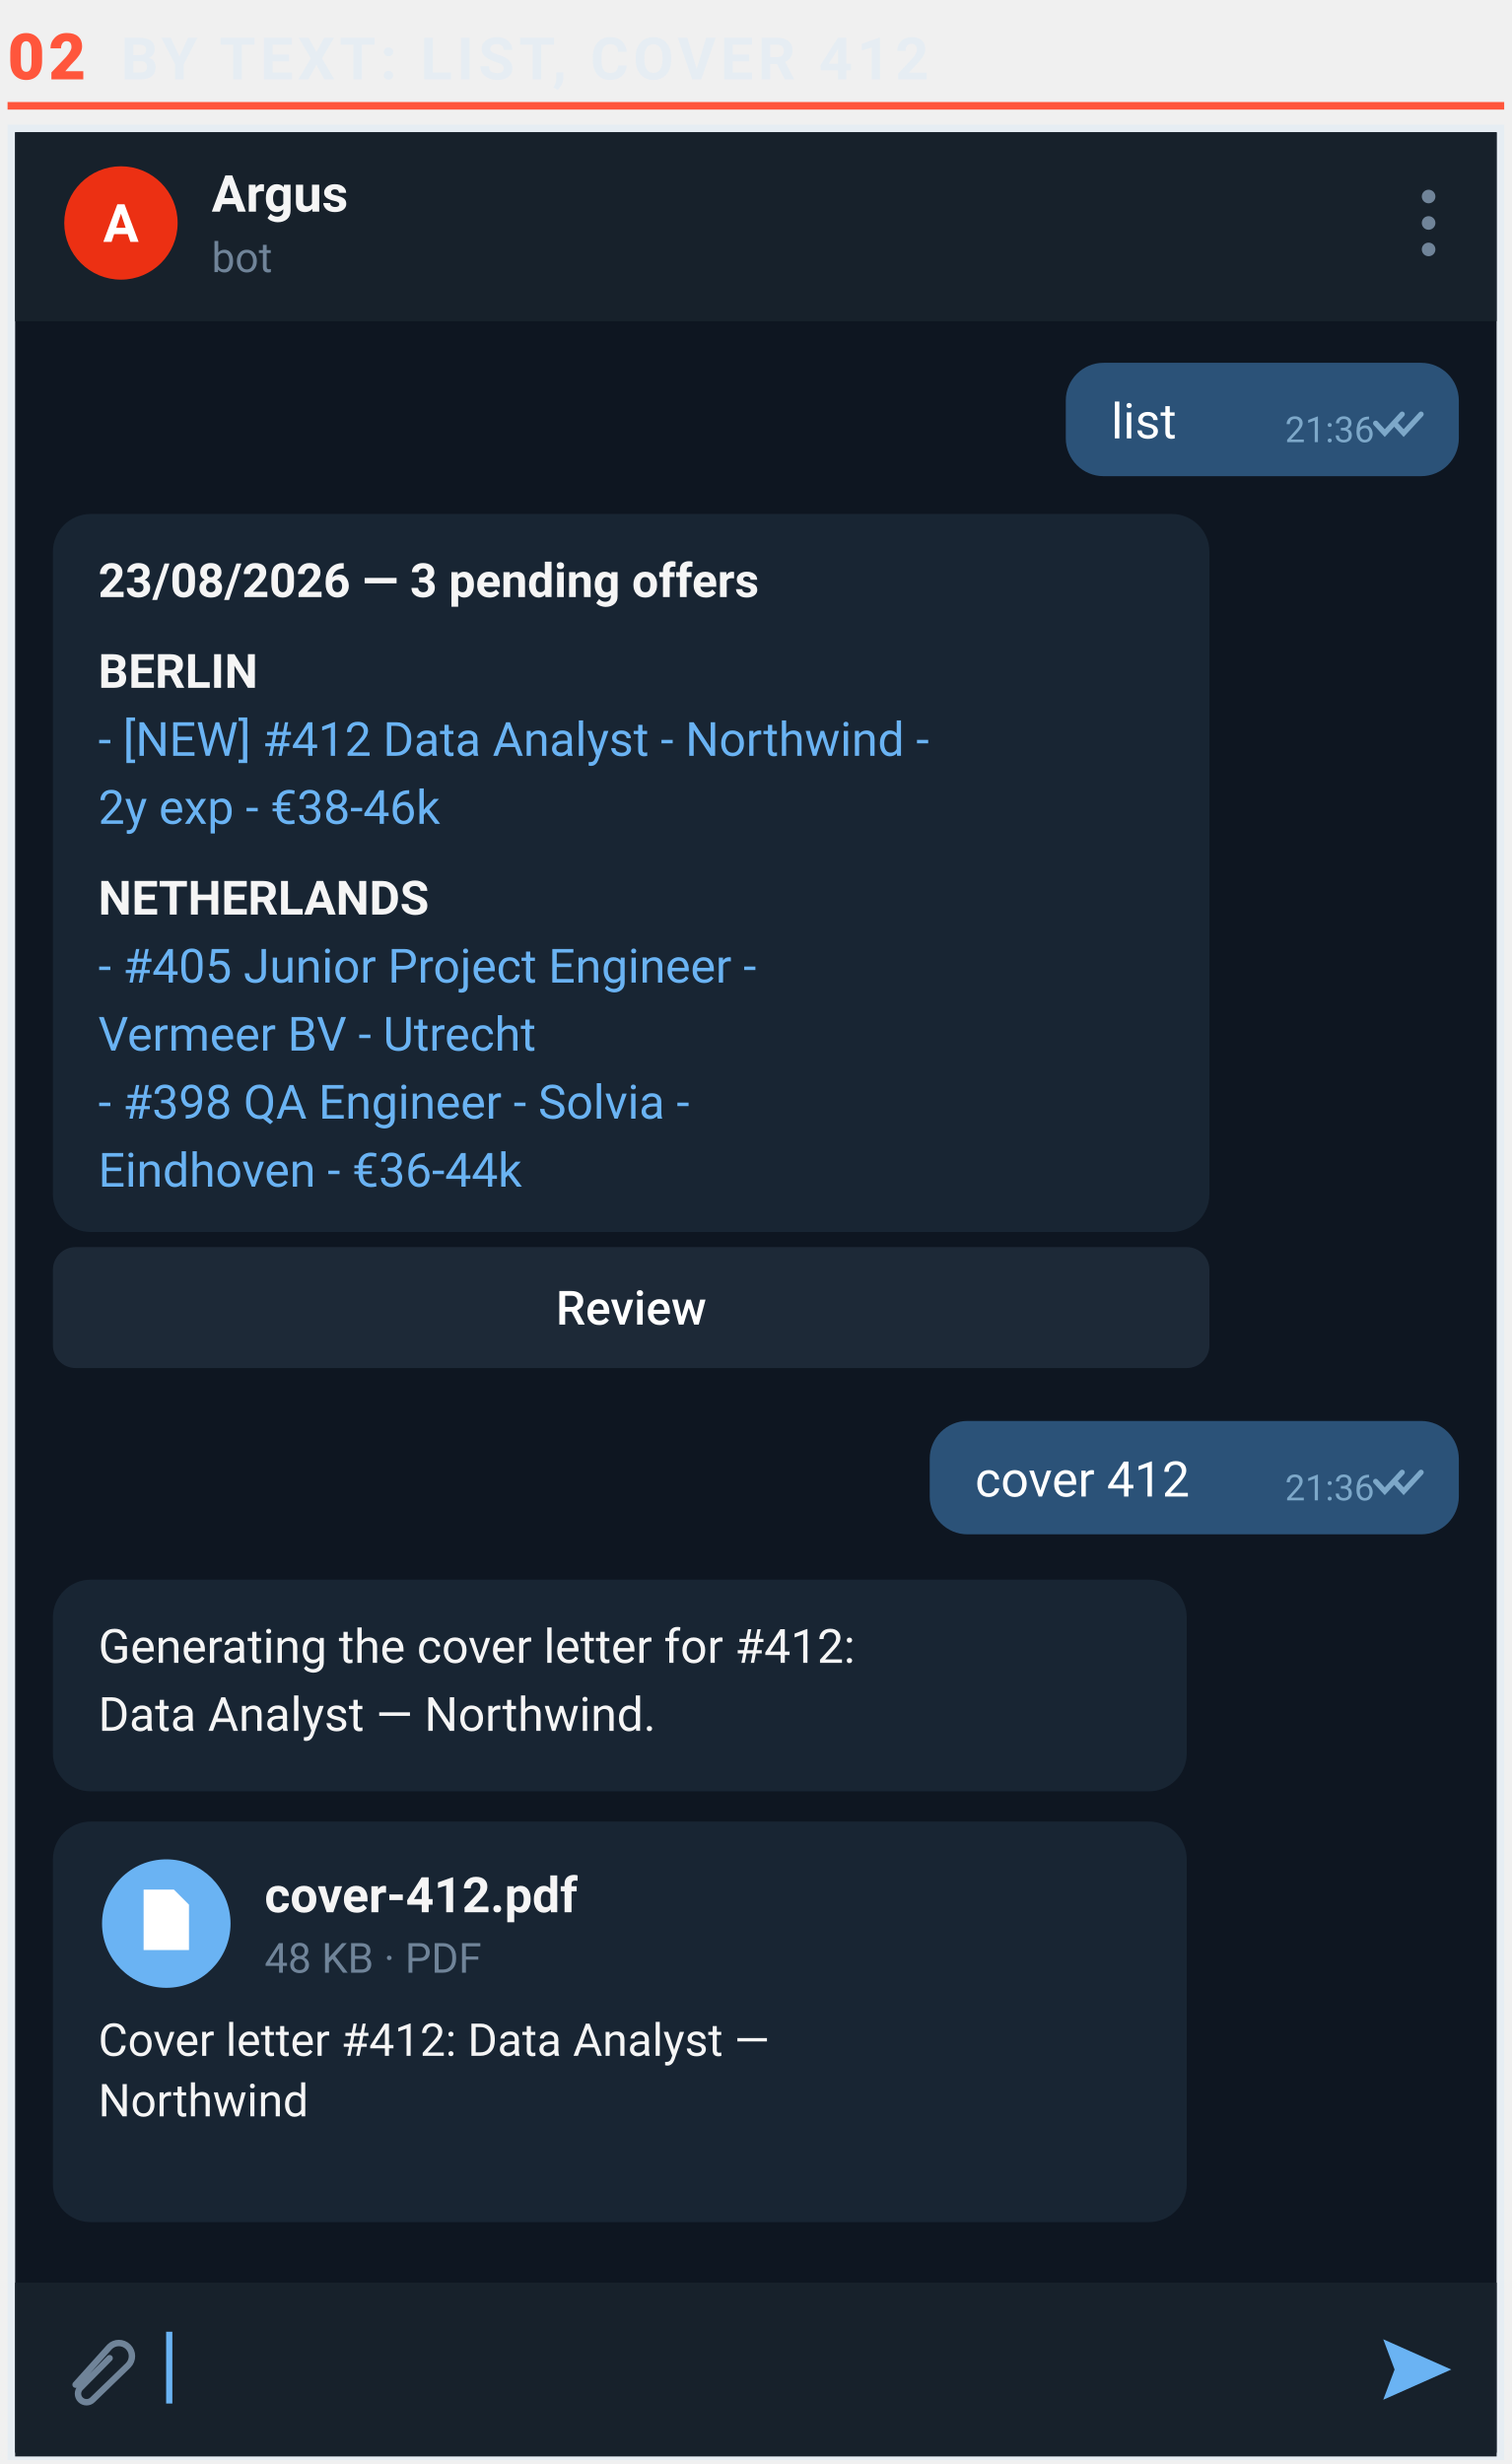
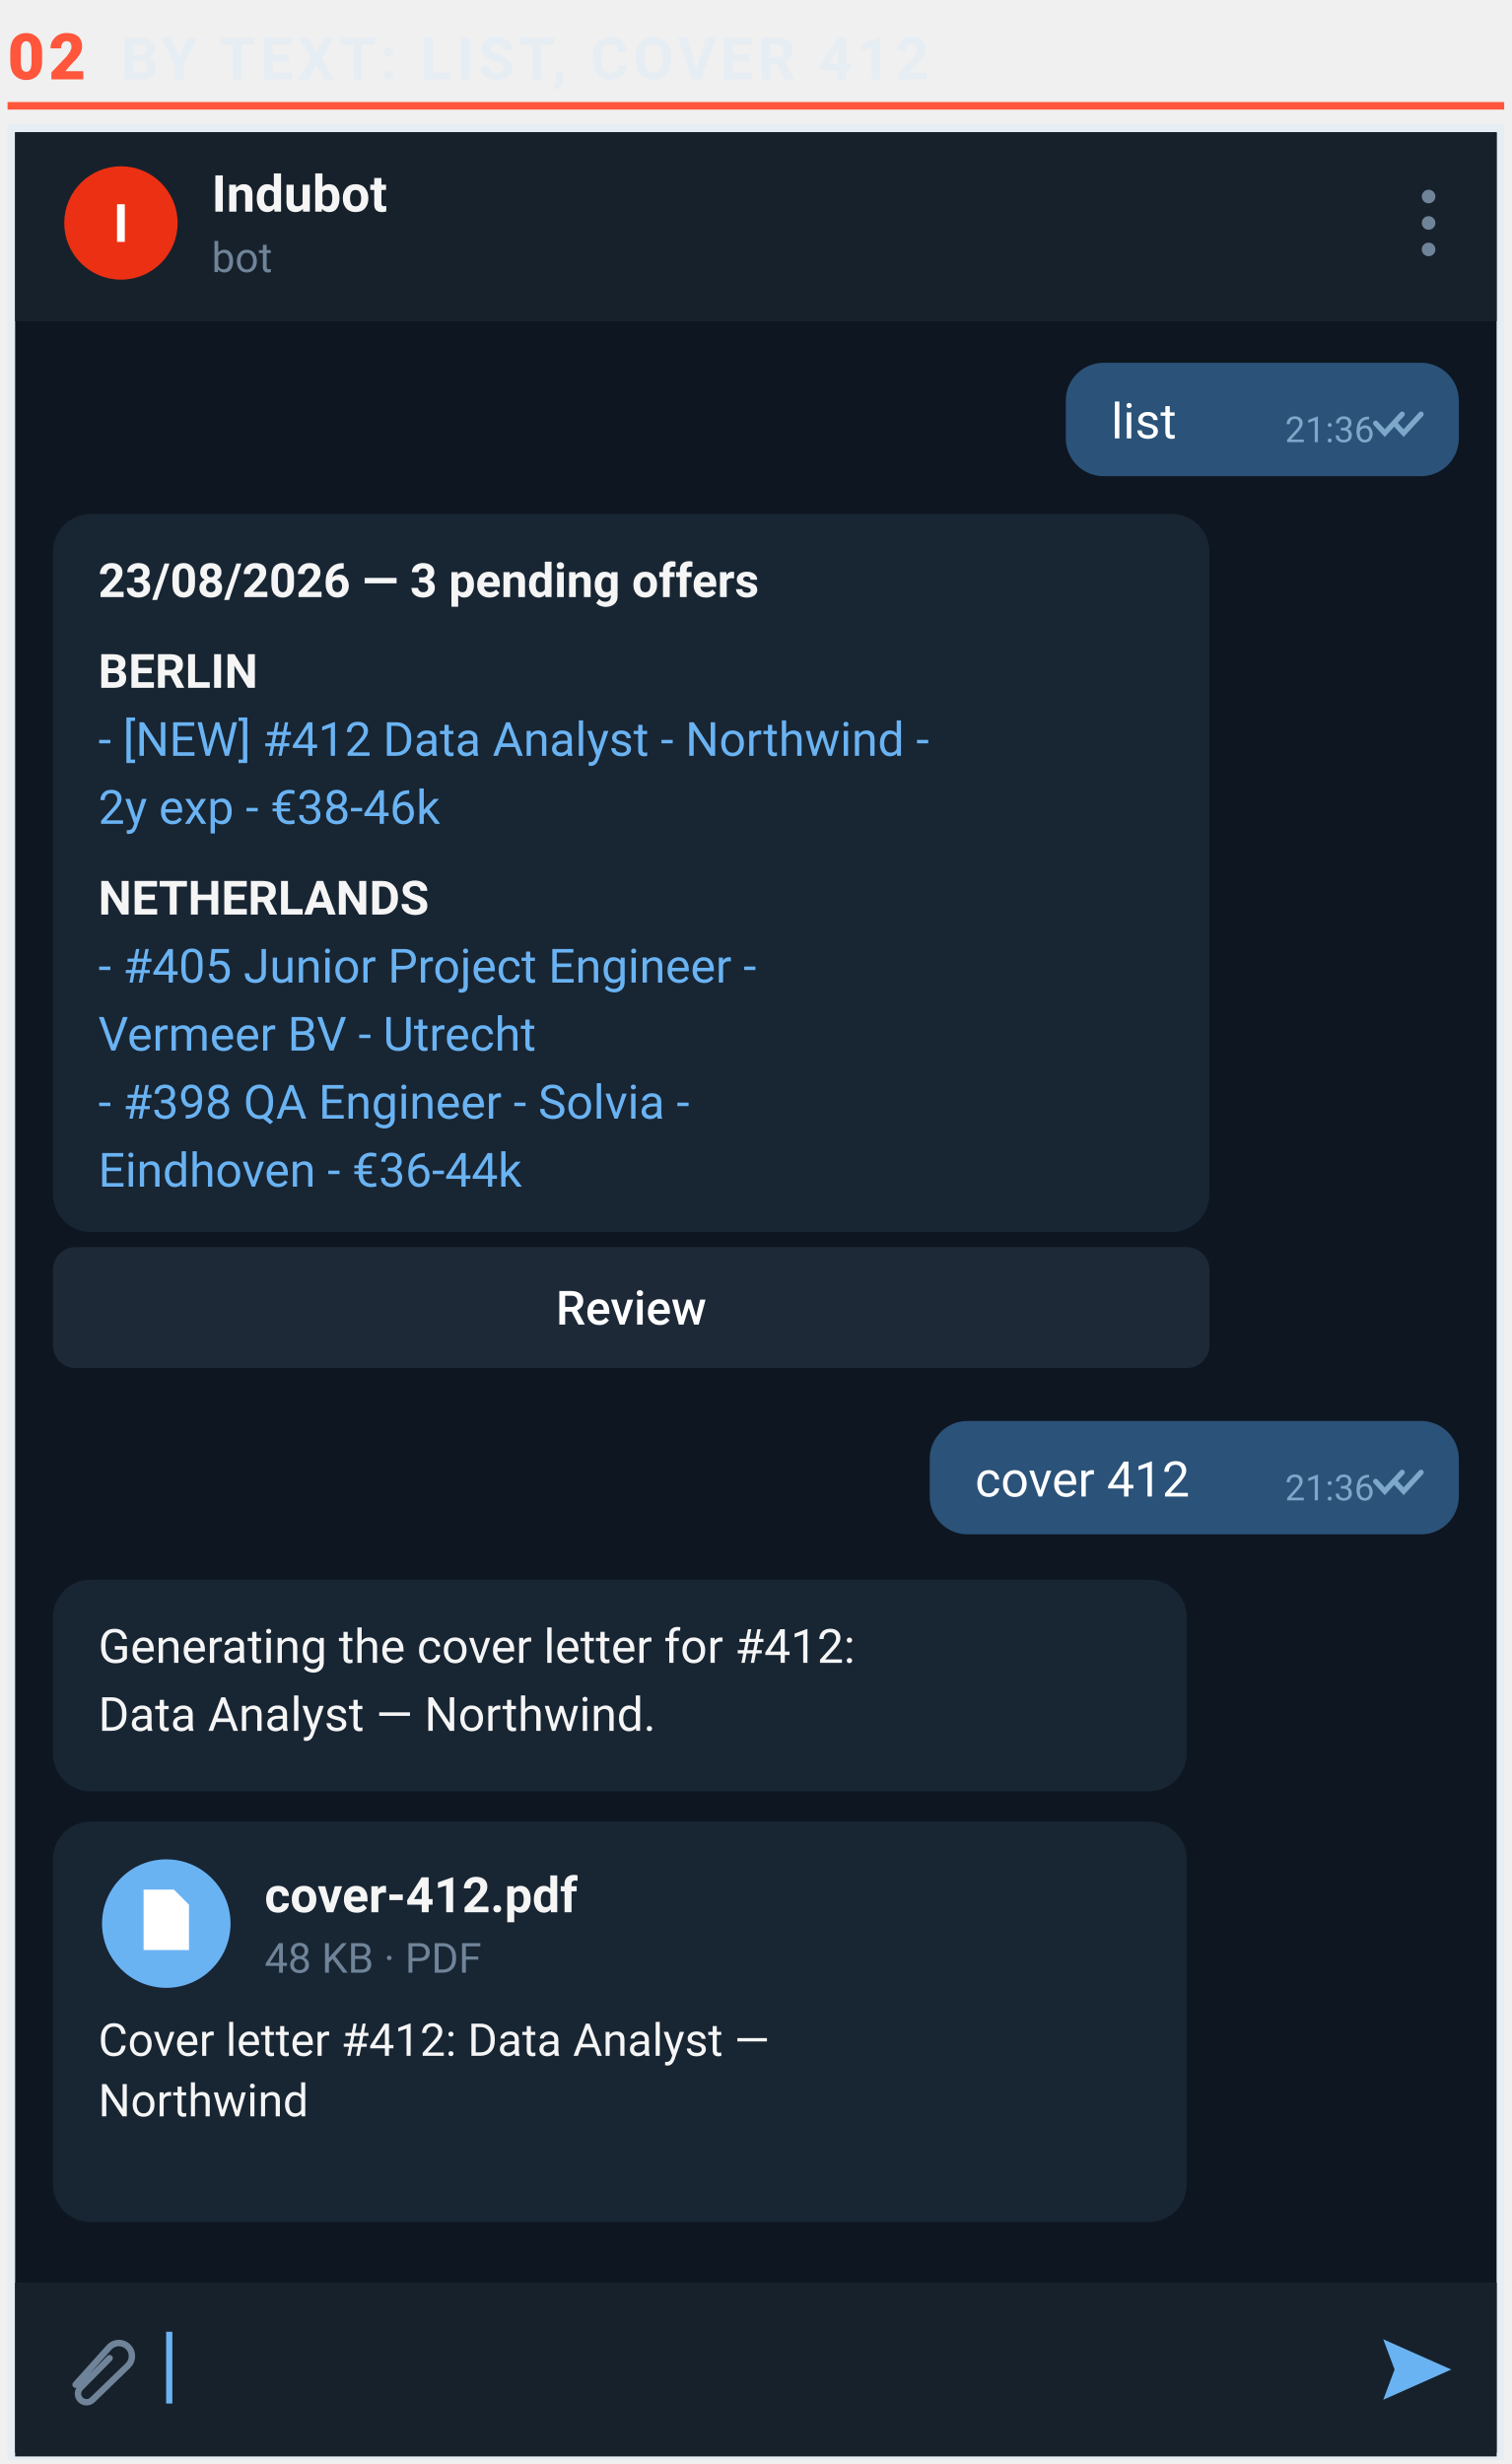
<svg xmlns="http://www.w3.org/2000/svg" viewBox="0 0 400 652" width="400" height="652" role="img">
  <style>.p4k0{animation:p4k0 18s linear infinite both}@keyframes p4k0{0.00%{opacity:0}4.44%{opacity:0}6.11%{opacity:1}12.50%{opacity:1}14.17%{opacity:0}100.00%{opacity:0}}.p4k1{animation:p4k1 18s linear infinite both}@keyframes p4k1{0.00%{opacity:0;transform:translate(0px,0px)}4.44%{opacity:1;transform:translate(0px,0px);animation-timing-function:steps(4,jump-none)}10.83%{opacity:1;transform:translate(26px,0px)}12.78%{opacity:0;transform:translate(26px,0px)}100.00%{opacity:0;transform:translate(26px,0px)}}.p4k2{animation:p4k2 18s linear infinite both;transform-origin:70px 0px}@keyframes p4k2{0.00%{transform:scale(1)}4.44%{transform:scale(1);animation-timing-function:steps(4,jump-none)}10.83%{transform:scale(0)}100.00%{transform:scale(0)}}.p4k3{animation:p4k3 18s linear infinite both}@keyframes p4k3{0.00%{opacity:0;transform:translate(0px,7px)}13.89%{opacity:0;transform:translate(0px,7px);animation-timing-function:ease-out}15.83%{opacity:1;transform:translate(0px,0px)}96.67%{opacity:1;transform:translate(0px,0px)}99.17%{opacity:0;transform:translate(0px,0px)}100.00%{opacity:0;transform:translate(0px,0px)}}.p4k4{animation:p4k4 18s linear infinite both}@keyframes p4k4{0.00%{opacity:0;transform:translate(0px,7px)}18.89%{opacity:0;transform:translate(0px,7px);animation-timing-function:ease-out}20.83%{opacity:1;transform:translate(0px,0px)}96.67%{opacity:1;transform:translate(0px,0px)}99.17%{opacity:0;transform:translate(0px,0px)}100.00%{opacity:0;transform:translate(0px,0px)}}.p4k5{animation:p4k5 18s linear infinite both}@keyframes p4k5{0.00%{opacity:0}35.00%{opacity:0}36.67%{opacity:1}45.83%{opacity:1}47.50%{opacity:0}100.00%{opacity:0}}.p4k6{animation:p4k6 18s linear infinite both}@keyframes p4k6{0.00%{opacity:0;transform:translate(0px,0px)}35.00%{opacity:1;transform:translate(0px,0px);animation-timing-function:steps(9,jump-none)}44.17%{opacity:1;transform:translate(62px,0px)}46.11%{opacity:0;transform:translate(62px,0px)}100.00%{opacity:0;transform:translate(62px,0px)}}.p4k7{animation:p4k7 18s linear infinite both;transform-origin:106px 0px}@keyframes p4k7{0.00%{transform:scale(1)}35.00%{transform:scale(1);animation-timing-function:steps(9,jump-none)}44.17%{transform:scale(0)}100.00%{transform:scale(0)}}.p4k8{animation:p4k8 18s linear infinite both}@keyframes p4k8{0.00%{opacity:0;transform:translate(0px,7px)}47.22%{opacity:0;transform:translate(0px,7px);animation-timing-function:ease-out}49.17%{opacity:1;transform:translate(0px,0px)}96.67%{opacity:1;transform:translate(0px,0px)}99.17%{opacity:0;transform:translate(0px,0px)}100.00%{opacity:0;transform:translate(0px,0px)}}.p4k9{animation:p4k9 18s linear infinite both}@keyframes p4k9{0.00%{opacity:0;transform:translate(0px,7px)}52.22%{opacity:0;transform:translate(0px,7px);animation-timing-function:ease-out}54.17%{opacity:1;transform:translate(0px,0px)}96.67%{opacity:1;transform:translate(0px,0px)}99.17%{opacity:0;transform:translate(0px,0px)}100.00%{opacity:0;transform:translate(0px,0px)}}.p4k10{animation:p4k10 18s linear infinite both}@keyframes p4k10{0.00%{opacity:0;transform:translate(0px,7px)}65.56%{opacity:0;transform:translate(0px,7px);animation-timing-function:ease-out}67.50%{opacity:1;transform:translate(0px,0px)}96.67%{opacity:1;transform:translate(0px,0px)}99.17%{opacity:0;transform:translate(0px,0px)}100.00%{opacity:0;transform:translate(0px,0px)}}</style>
  <text x="2" y="21" font-family="-apple-system,'Segoe UI',Roboto,'Helvetica Neue',Arial,sans-serif" font-size="17" font-weight="800" fill="#ff563c" letter-spacing="1">02</text>
  <text x="32" y="21" font-family="-apple-system,'Segoe UI',Roboto,'Helvetica Neue',Arial,sans-serif" font-size="15.5" font-weight="600" letter-spacing="1.2" fill="#e6edf3">BY TEXT: LIST, COVER 412</text>
  <rect x="2" y="27" width="396" height="2" fill="#ff563c" />
  <rect x="3" y="34" width="394" height="616" fill="#0e1621" stroke="#e6edf3" stroke-width="2" />
  <rect x="4" y="35" width="392" height="50" fill="#17212b" />
  <circle cx="32" cy="59" r="15" fill="#ec3013" />
-   <text x="32" y="64" text-anchor="middle" font-family="-apple-system,'Segoe UI',Roboto,'Helvetica Neue',Arial,sans-serif" font-size="14" font-weight="700" fill="#ffffff">A</text>
-   <text x="56" y="56" font-family="-apple-system,'Segoe UI',Roboto,'Helvetica Neue',Arial,sans-serif" font-size="13.5" font-weight="600" fill="#f5f5f5">Argus</text>
+   <text x="32" y="64" text-anchor="middle" font-family="-apple-system,'Segoe UI',Roboto,'Helvetica Neue',Arial,sans-serif" font-size="14" font-weight="700" fill="#ffffff">I</text>
+   <text x="56" y="56" font-family="-apple-system,'Segoe UI',Roboto,'Helvetica Neue',Arial,sans-serif" font-size="13.5" font-weight="600" fill="#f5f5f5">Indubot</text>
  <text x="56" y="72" font-family="-apple-system,'Segoe UI',Roboto,'Helvetica Neue',Arial,sans-serif" font-size="11" fill="#708499">bot</text>
  <circle cx="378" cy="52" r="1.8" fill="#708499" />
  <circle cx="378" cy="59" r="1.8" fill="#708499" />
  <circle cx="378" cy="66" r="1.8" fill="#708499" />
  <rect x="4" y="604" width="392" height="46" fill="#17212b" />
  <g stroke="#708499" stroke-width="1.7" fill="none" stroke-linecap="round">
    <path d="M 20 631 L 29 621 a 3.4 3.4 0 0 1 4.9 4.9 L 24.5 635 a 2.2 2.2 0 0 1 -3.2 -3.2 L 29 624" />
  </g>
  <path d="M 366 619 L 384 627 L 366 635 L 369 627 Z" fill="#6ab3f3" />
  <g class="p4k0">
    <text x="44" y="632" font-family="-apple-system,'Segoe UI',Roboto,'Helvetica Neue',Arial,sans-serif" font-size="14" fill="#f5f5f5">list</text>
    <rect class="p4k2" x="44" y="616" width="26" height="22" fill="#17212b" />
    <g class="p4k1">
      <rect x="44" y="617" width="1.6" height="19" fill="#6ab3f3" />
    </g>
  </g>
  <g class="p4k3">
    <rect x="282" y="96" width="104" height="30" rx="10" fill="#2b5278" />
    <text x="294" y="116" font-family="-apple-system,'Segoe UI',Roboto,'Helvetica Neue',Arial,sans-serif" font-size="13" fill="#ffffff">list</text>
    <text x="340" y="117" font-family="-apple-system,'Segoe UI',Roboto,'Helvetica Neue',Arial,sans-serif" font-size="9.5" fill="#7da8c9">21:36</text>
    <g stroke="#7da8c9" stroke-width="1.4" fill="none" stroke-linecap="round">
      <path d="M 364 112 l 2.4 2.6 4.6-5" />
      <path d="M 369 112 l 2.4 2.6 4.6-5" />
    </g>
  </g>
  <g class="p4k4">
    <rect x="14" y="136" width="306" height="190" rx="10" fill="#182533" />
    <text x="26" y="158" font-family="-apple-system,'Segoe UI',Roboto,'Helvetica Neue',Arial,sans-serif" font-size="12.5" font-weight="600" fill="#f5f5f5">23/08/2026 — 3 pending offers</text>
    <text x="26" y="182" font-family="-apple-system,'Segoe UI',Roboto,'Helvetica Neue',Arial,sans-serif" font-size="12.5" font-weight="700" fill="#f5f5f5">BERLIN</text>
    <text x="26" y="200" font-family="-apple-system,'Segoe UI',Roboto,'Helvetica Neue',Arial,sans-serif" font-size="12.5" font-weight="400" fill="#6ab3f3">- [NEW] #412 Data Analyst - Northwind -</text>
    <text x="26" y="218" font-family="-apple-system,'Segoe UI',Roboto,'Helvetica Neue',Arial,sans-serif" font-size="12.5" font-weight="400" fill="#6ab3f3">   2y exp - €38-46k</text>
    <text x="26" y="242" font-family="-apple-system,'Segoe UI',Roboto,'Helvetica Neue',Arial,sans-serif" font-size="12.5" font-weight="700" fill="#f5f5f5">NETHERLANDS</text>
    <text x="26" y="260" font-family="-apple-system,'Segoe UI',Roboto,'Helvetica Neue',Arial,sans-serif" font-size="12.5" font-weight="400" fill="#6ab3f3">- #405 Junior Project Engineer -</text>
    <text x="26" y="278" font-family="-apple-system,'Segoe UI',Roboto,'Helvetica Neue',Arial,sans-serif" font-size="12.5" font-weight="400" fill="#6ab3f3">   Vermeer BV - Utrecht</text>
    <text x="26" y="296" font-family="-apple-system,'Segoe UI',Roboto,'Helvetica Neue',Arial,sans-serif" font-size="12.5" font-weight="400" fill="#6ab3f3">- #398 QA Engineer - Solvia -</text>
    <text x="26" y="314" font-family="-apple-system,'Segoe UI',Roboto,'Helvetica Neue',Arial,sans-serif" font-size="12.5" font-weight="400" fill="#6ab3f3">   Eindhoven - €36-44k</text>
    <rect x="14" y="330" width="306" height="32" rx="6" fill="#1f2c3ae6" />
    <text x="167" y="350.5" text-anchor="middle" font-family="-apple-system,'Segoe UI',Roboto,'Helvetica Neue',Arial,sans-serif" font-size="12.5" font-weight="500" fill="#ffffff">Review</text>
  </g>
  <g class="p4k5">
    <text x="44" y="632" font-family="-apple-system,'Segoe UI',Roboto,'Helvetica Neue',Arial,sans-serif" font-size="14" fill="#f5f5f5">cover 412</text>
    <rect class="p4k7" x="44" y="616" width="62" height="22" fill="#17212b" />
    <g class="p4k6">
      <rect x="44" y="617" width="1.6" height="19" fill="#6ab3f3" />
    </g>
  </g>
  <g class="p4k8">
    <rect x="246" y="376" width="140" height="30" rx="10" fill="#2b5278" />
    <text x="258" y="396" font-family="-apple-system,'Segoe UI',Roboto,'Helvetica Neue',Arial,sans-serif" font-size="13" fill="#ffffff">cover 412</text>
    <text x="340" y="397" font-family="-apple-system,'Segoe UI',Roboto,'Helvetica Neue',Arial,sans-serif" font-size="9.5" fill="#7da8c9">21:36</text>
    <g stroke="#7da8c9" stroke-width="1.4" fill="none" stroke-linecap="round">
      <path d="M 364 392 l 2.4 2.6 4.6-5" />
      <path d="M 369 392 l 2.4 2.6 4.6-5" />
    </g>
  </g>
  <g class="p4k9">
    <rect x="14" y="418" width="300" height="56" rx="10" fill="#182533" />
    <text x="26" y="440" font-family="-apple-system,'Segoe UI',Roboto,'Helvetica Neue',Arial,sans-serif" font-size="12.5" fill="#f5f5f5">Generating the cover letter for #412:</text>
    <text x="26" y="458" font-family="-apple-system,'Segoe UI',Roboto,'Helvetica Neue',Arial,sans-serif" font-size="12.5" fill="#f5f5f5">Data Analyst — Northwind.</text>
  </g>
  <g class="p4k10">
    <rect x="14" y="482" width="300" height="106" rx="10" fill="#182533" />
    <circle cx="44" cy="509" r="17" fill="#6ab3f3" />
    <g fill="#ffffff">
      <path d="M 38 500 h 8 l 4 4 v 12 h -12 Z" />
    </g>
    <text x="70" y="506" font-family="-apple-system,'Segoe UI',Roboto,'Helvetica Neue',Arial,sans-serif" font-size="13" font-weight="600" fill="#f5f5f5">cover-412.pdf</text>
    <text x="70" y="522" font-family="-apple-system,'Segoe UI',Roboto,'Helvetica Neue',Arial,sans-serif" font-size="11" fill="#708499">48 KB · PDF</text>
    <text x="26" y="544" font-family="-apple-system,'Segoe UI',Roboto,'Helvetica Neue',Arial,sans-serif" font-size="12" fill="#f5f5f5">Cover letter #412: Data Analyst —</text>
    <text x="26" y="560" font-family="-apple-system,'Segoe UI',Roboto,'Helvetica Neue',Arial,sans-serif" font-size="12" fill="#f5f5f5">Northwind</text>
  </g>
</svg>
